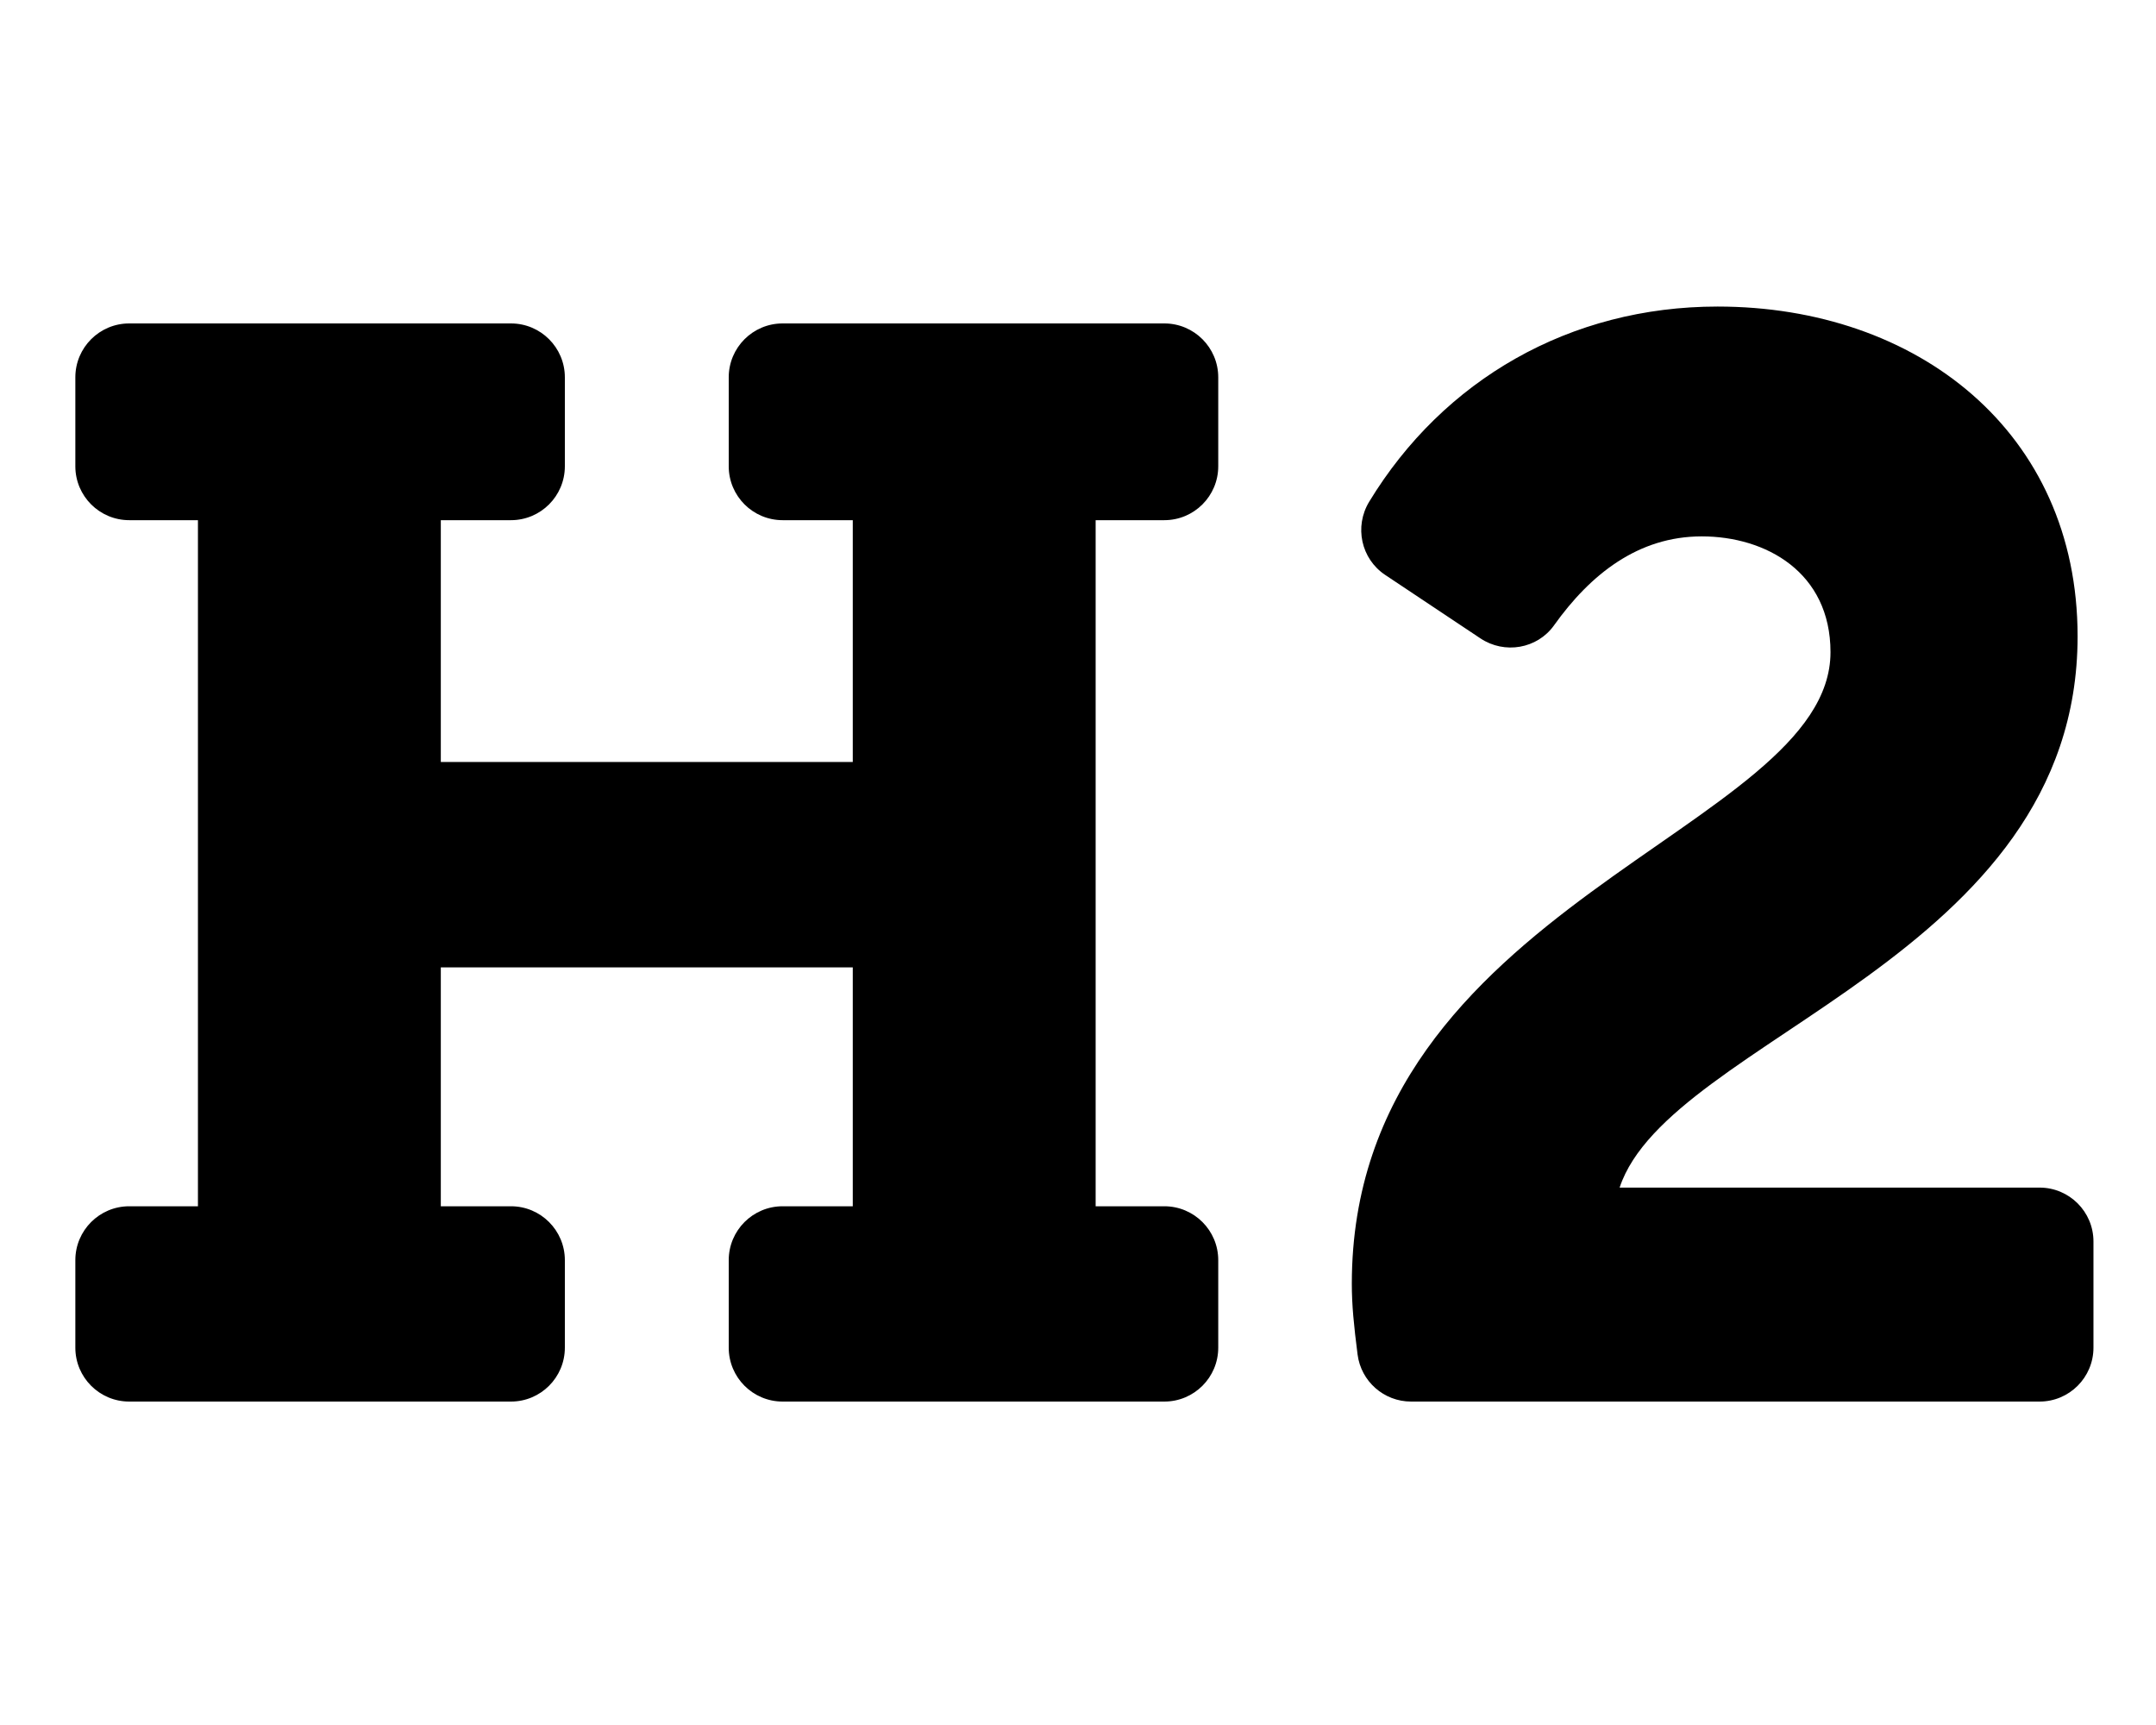
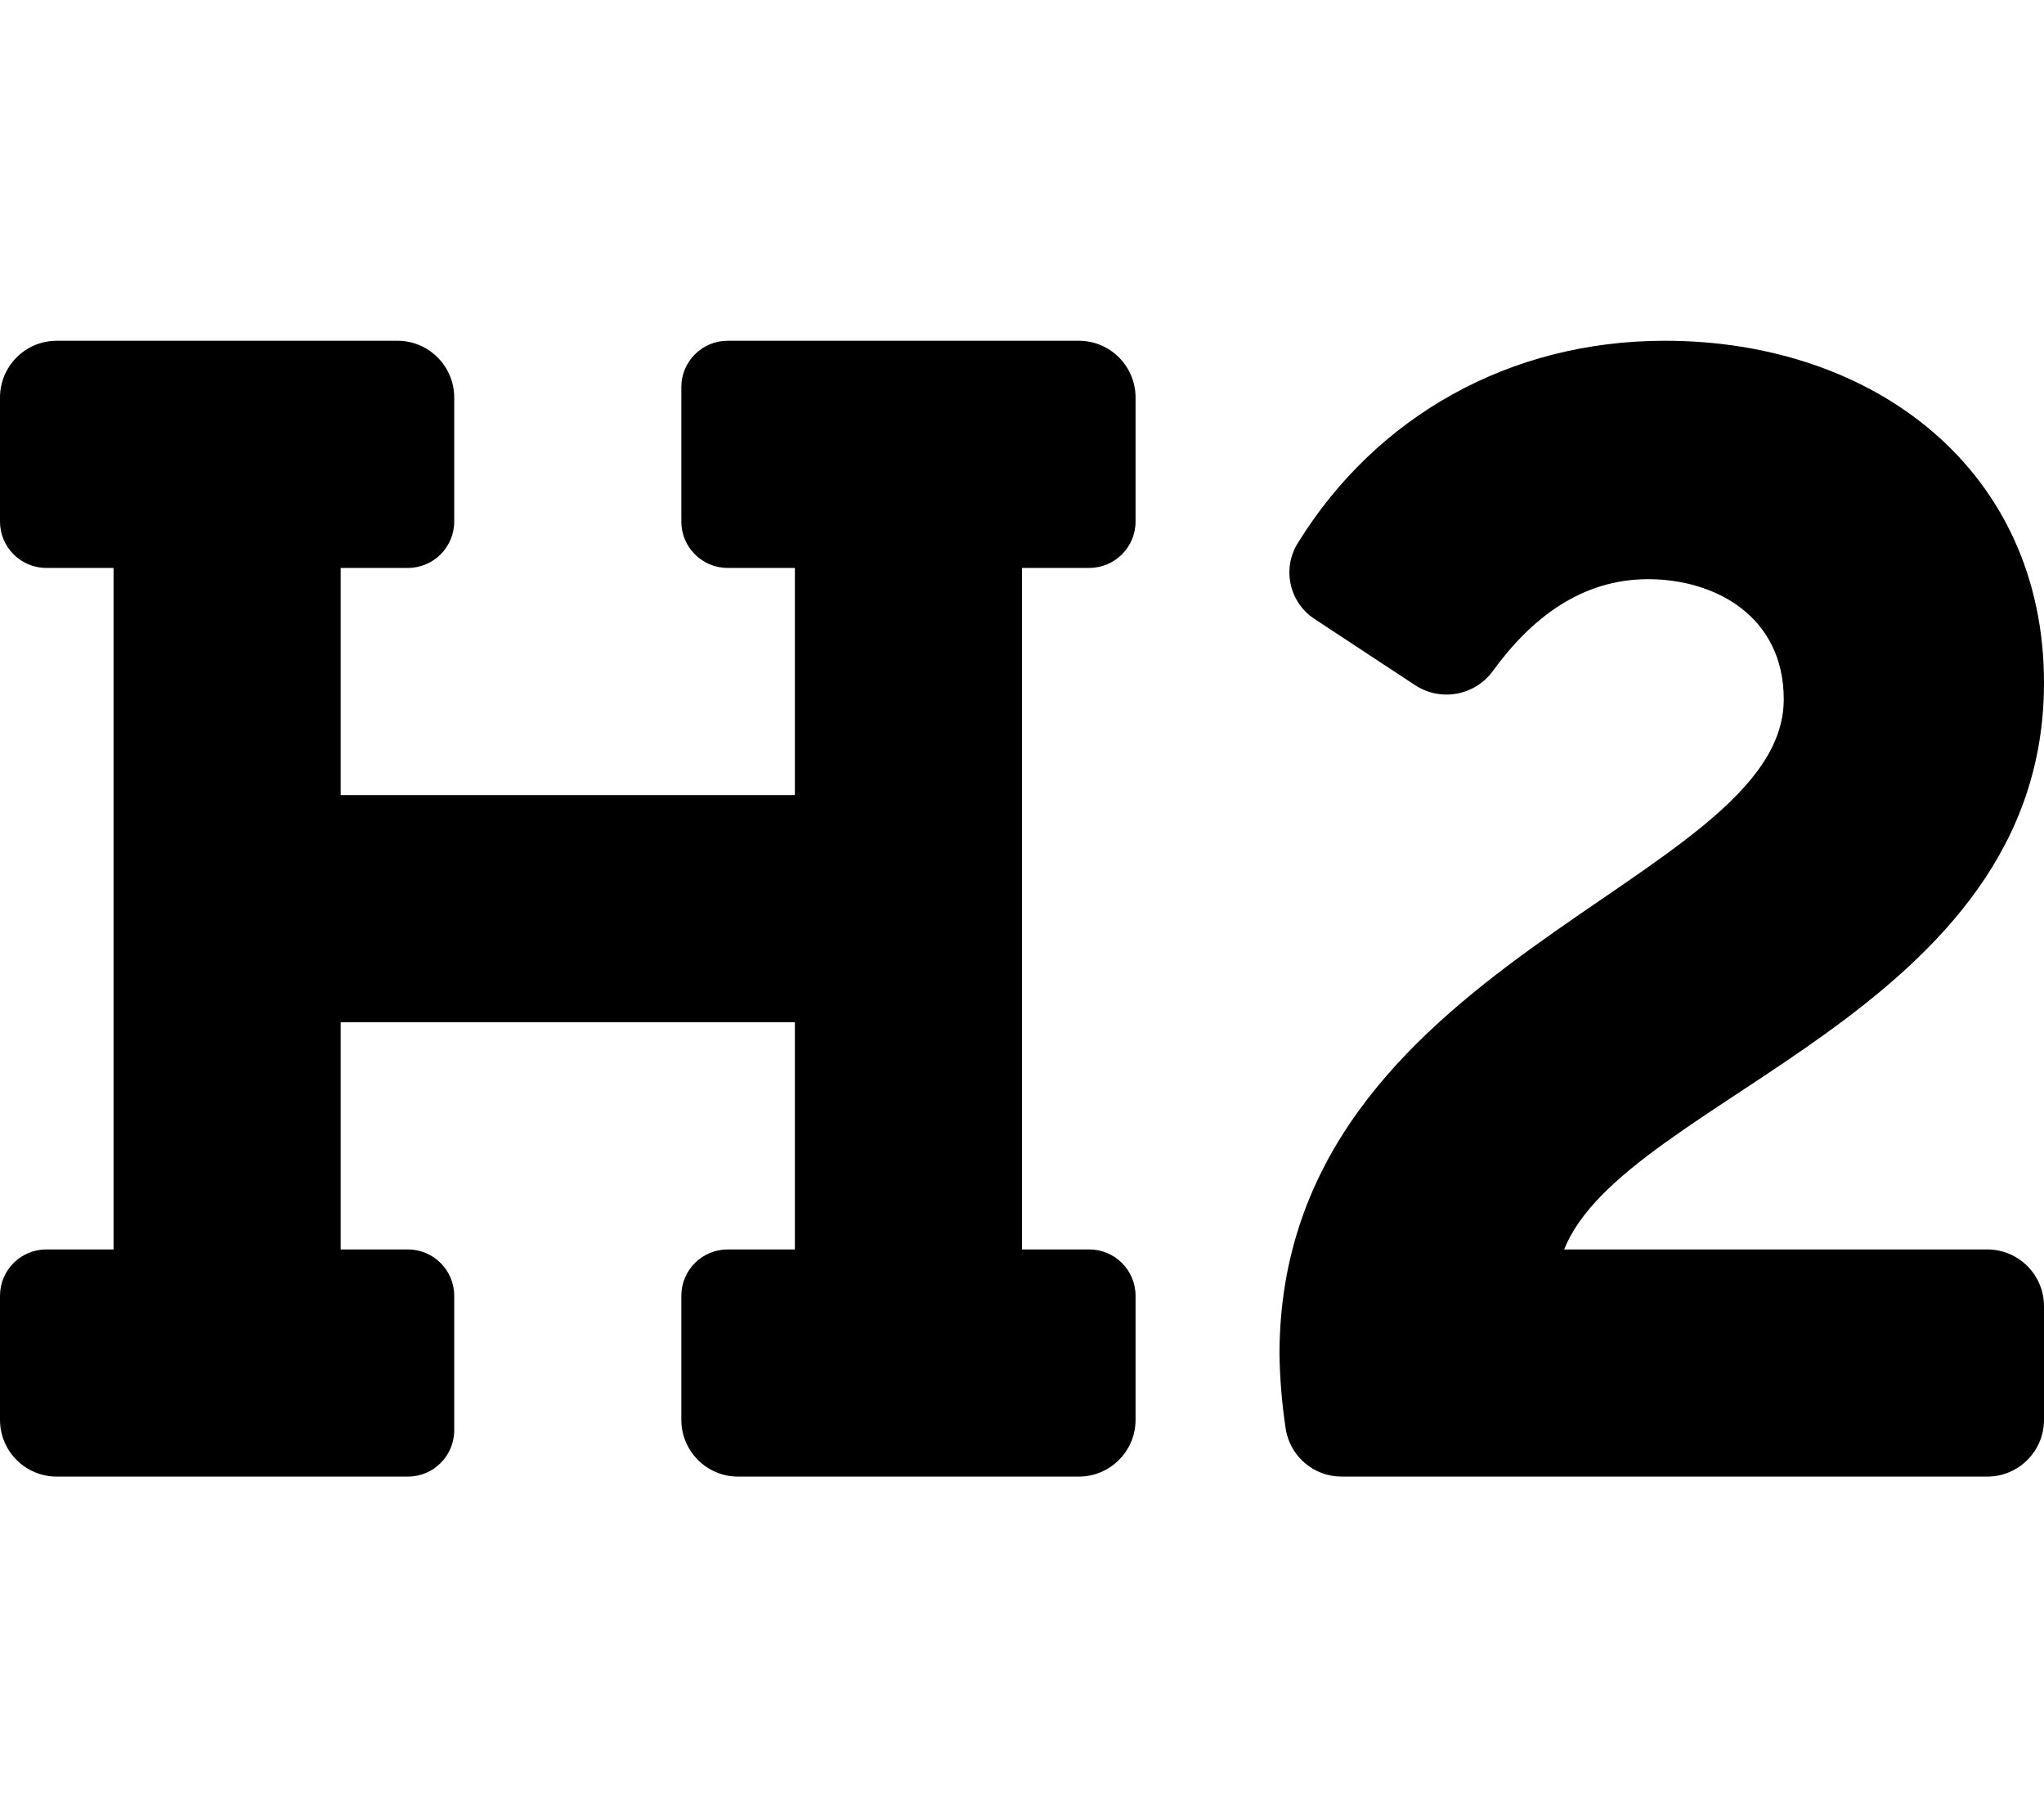
- <svg xmlns="http://www.w3.org/2000/svg" viewBox="0 0 640 512">
-   <path d="M480.776 352.493h124.659c8.837 0 16 7.163 16 16V400c0 8.837-7.163 16-16 16H418.863c-8.053 0-14.853-5.993-15.873-13.981-1.112-8.71-1.708-14.601-1.708-20.982 0-113.106 142.094-134.46 142.094-187.461 0-23.744-19.197-34.372-38.224-34.372-18.898 0-33.069 11.294-43.838 26.397-4.988 6.994-14.706 8.641-21.855 3.878l-28.274-18.837c-7.179-4.783-9.222-14.365-4.74-21.736 22.015-36.198 59.594-57.917 103.415-57.917 59.187 0 106.866 37.127 106.866 97.879.002 95.615-121.174 119.02-135.95 163.625zm-313.101 21.541V400c0 8.837-7.163 16-16 16H38.365c-8.837 0-16-7.163-16-16v-25.966c0-8.837 7.163-16 16-16h20.394v-203.64H38.365c-8.837 0-16-7.163-16-16V112c0-8.837 7.163-16 16-16h113.31c8.837 0 16 7.163 16 16v26.394c0 8.837-7.163 16-16 16h-20.822v71.767h122.29v-71.767h-20.822c-8.837 0-16-7.163-16-16V112c0-8.837 7.163-16 16-16h113.31c8.837 0 16 7.163 16 16v26.394c0 8.837-7.163 16-16 16h-20.393v203.64h20.393c8.837 0 16 7.163 16 16V400c0 8.837-7.163 16-16 16h-113.31c-8.837 0-16-7.163-16-16v-25.966c0-8.837 7.163-16 16-16h20.822v-70.91h-122.29v70.91h20.822c8.837 0 16 7.164 16 16z" />
+ <svg xmlns="http://www.w3.org/2000/svg" viewBox="0 0 576 512">
+   <path d="M560 352H440.79c17-42.95 135.21-66.57 135.21-159.62C576 132.55 528.33 96 469.14 96c-43.83 0-81.41 21.38-103.42 57a15.66 15.66 0 0 0 4.75 21.4l28.26 18.6a16.15 16.15 0 0 0 21.86-3.83c10.77-14.86 24.94-26 43.85-26s38.22 10.46 38.22 33.84c0 52.18-142.1 73.21-142.1 184.56a155.06 155.06 0 0 0 1.71 20.66A15.94 15.94 0 0 0 378.14 416H560a16 16 0 0 0 16-16v-32a16 16 0 0 0-16-16zM304 96h-98.94A13.06 13.06 0 0 0 192 109.06v37.88A13.06 13.06 0 0 0 205.06 160H224v64H96v-64h18.94A13.06 13.06 0 0 0 128 146.94V112a16 16 0 0 0-16-16H16a16 16 0 0 0-16 16v34.94A13.06 13.06 0 0 0 13.06 160H32v192H13.06A13.06 13.06 0 0 0 0 365.06V400a16 16 0 0 0 16 16h98.94A13.06 13.06 0 0 0 128 402.94v-37.88A13.06 13.06 0 0 0 114.94 352H96v-64h128v64h-18.94A13.06 13.06 0 0 0 192 365.06V400a16 16 0 0 0 16 16h96a16 16 0 0 0 16-16v-34.94A13.06 13.06 0 0 0 306.94 352H288V160h18.94A13.06 13.06 0 0 0 320 146.94V112a16 16 0 0 0-16-16z" />
</svg>
